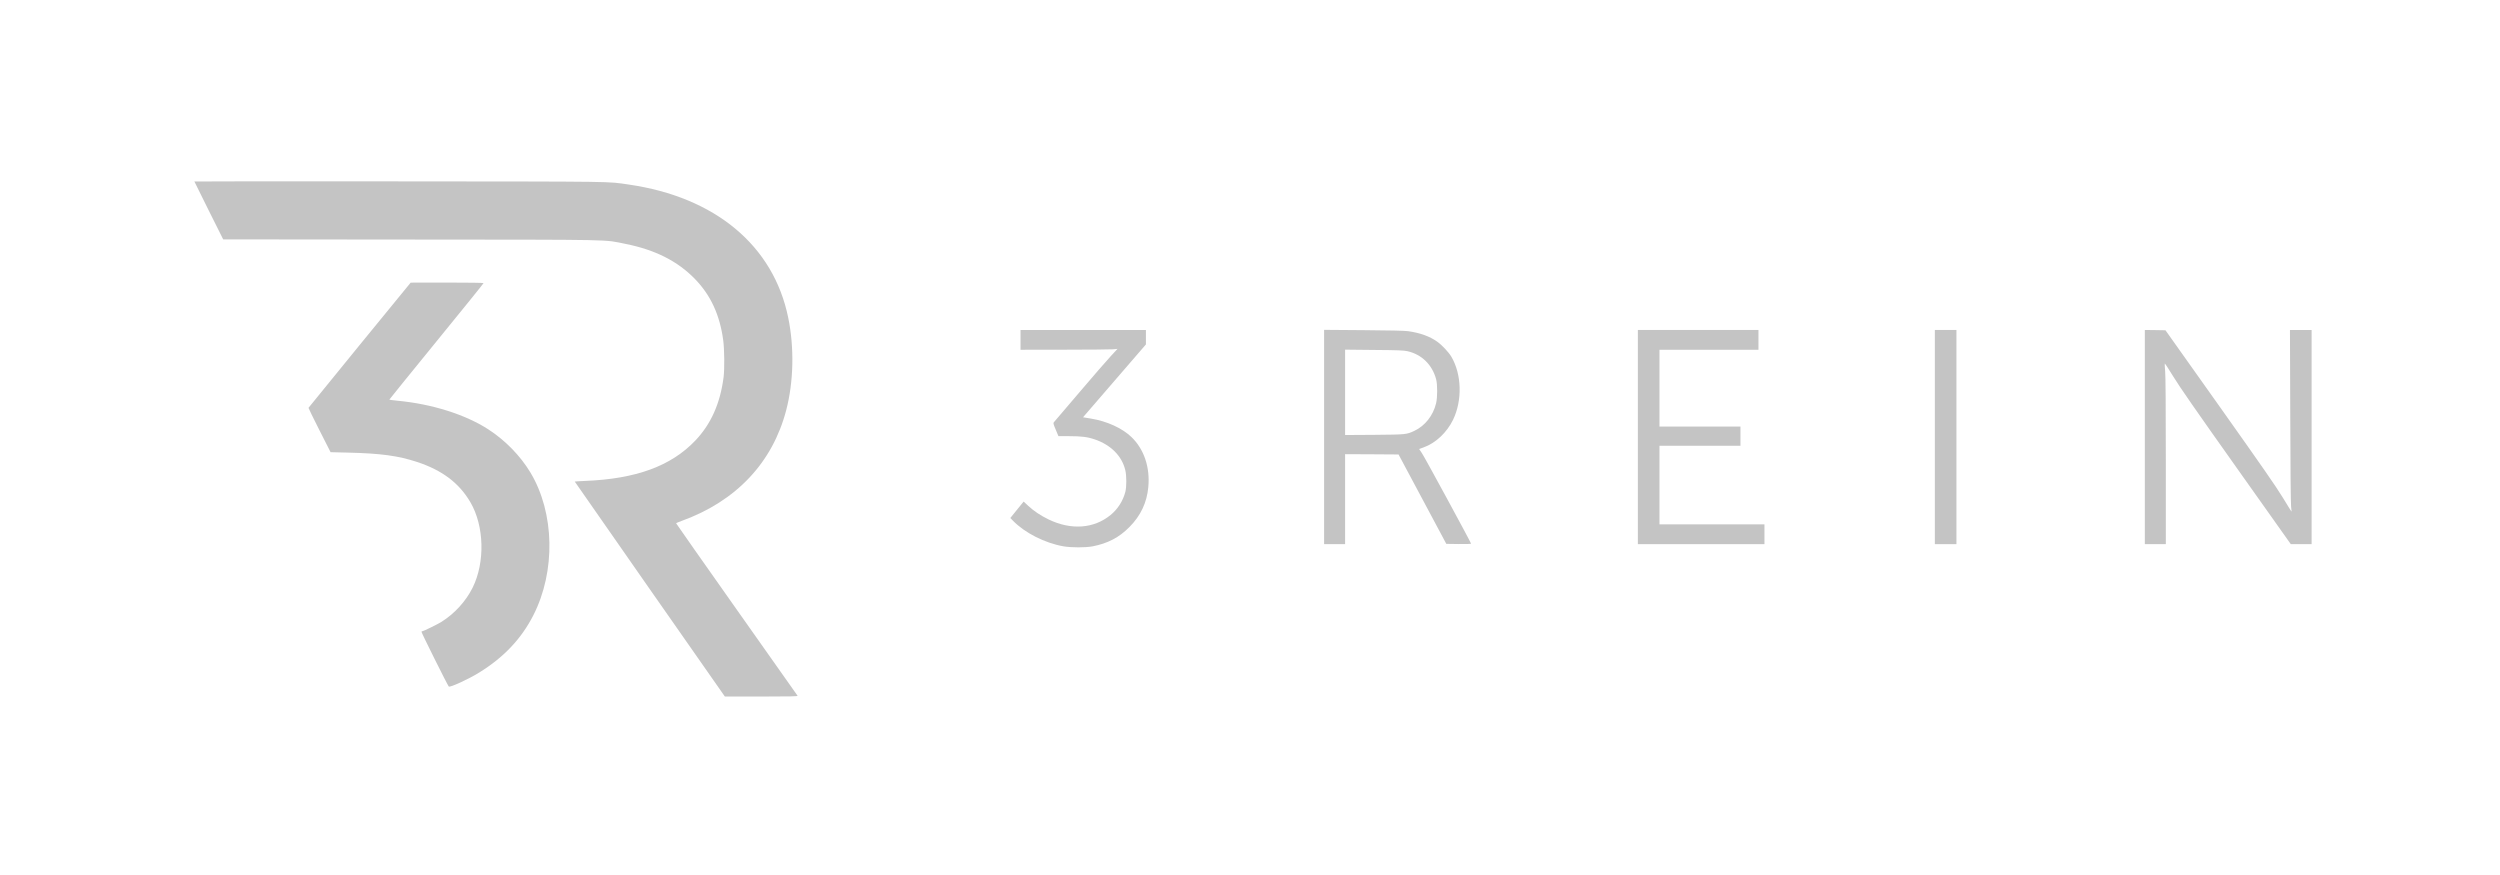
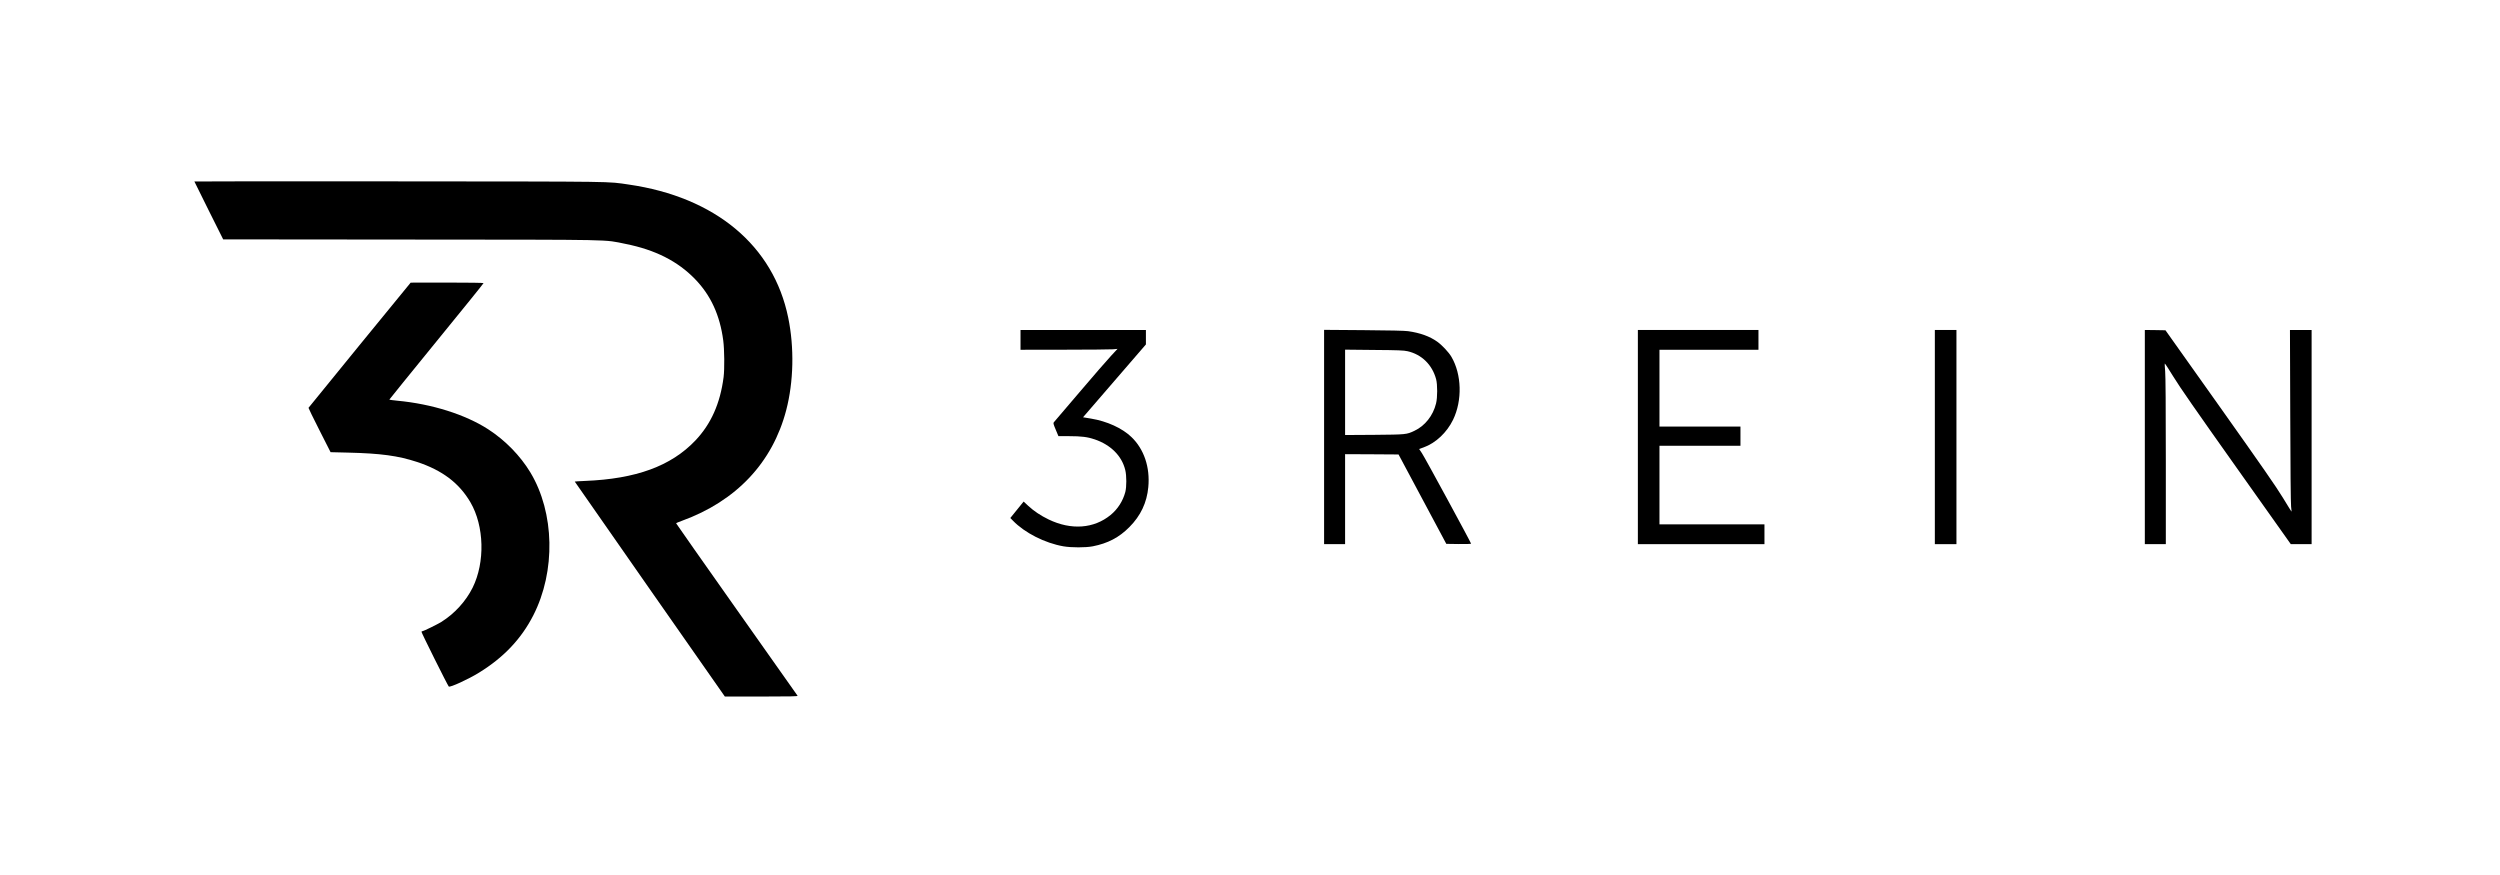
<svg xmlns="http://www.w3.org/2000/svg" version="1.0" width="4167pt" height="1458pt" viewBox="0 0 4167 1458" preserveAspectRatio="xMidYMid meet">
-   <g transform="translate(0,1458) scale(0.1,-0.1)" fill="#C4C4C4" stroke="none">
+   <g transform="translate(0,1458) scale(0.1,-0.1)" fill="#000000" stroke="none">
    <path d="M3240 11555 c0 -3 108 -221 240 -485 l240 -480 3127 -3 c3486 -3 3205 3 3578 -72 497 -99 872 -289 1160 -587 262 -269 415 -603 470 -1023 20 -152 23 -472 6 -610 -56 -439 -210 -784 -473 -1060 -405 -424 -987 -637 -1835 -671 -95 -4 -173 -9 -173 -11 0 -2 563 -809 1251 -1794 l1251 -1789 610 0 c485 0 608 3 602 13 -4 6 -461 654 -1016 1439 -554 785 -1008 1431 -1008 1435 0 5 42 23 93 41 908 329 1514 971 1742 1847 123 472 136 1040 33 1540 -245 1201 -1215 2010 -2658 2219 -367 53 -121 50 -3822 53 -1880 2 -3418 1 -3418 -2z" />
    <path d="M5995 8830 c-467 -572 -851 -1044 -853 -1048 -1 -5 81 -173 183 -374 l185 -365 287 -7 c551 -13 837 -52 1155 -156 419 -138 702 -352 889 -672 231 -395 246 -1001 37 -1423 -114 -228 -301 -434 -523 -572 -60 -38 -295 -153 -312 -153 -6 0 -15 -5 -18 -10 -5 -9 434 -890 455 -913 18 -20 328 122 504 231 411 253 704 562 905 955 376 736 356 1711 -49 2383 -169 279 -417 533 -700 717 -385 249 -942 424 -1517 478 -73 7 -133 15 -133 19 0 3 353 439 785 969 432 529 785 966 785 972 0 5 -236 9 -607 9 l-608 -1 -850 -1039z" />
    <path d="M17010 8915 l0 -165 733 1 c402 0 766 4 808 7 l76 7 -107 -115 c-59 -63 -296 -335 -525 -605 -230 -269 -423 -497 -431 -505 -10 -12 -5 -33 33 -122 l45 -108 183 0 c198 0 303 -13 420 -53 270 -92 454 -276 511 -512 23 -95 23 -278 1 -365 -40 -151 -127 -287 -246 -384 -278 -228 -657 -255 -1031 -75 -135 65 -248 141 -343 229 l-75 70 -111 -137 -111 -137 43 -44 c196 -203 533 -374 842 -428 134 -23 369 -23 489 0 251 49 439 147 611 321 188 189 291 407 315 666 31 331 -71 633 -282 835 -154 148 -406 263 -674 307 l-132 22 524 607 524 607 0 121 0 120 -1045 0 -1045 0 0 -165z" />
    <path d="M22070 7296 l0 -1786 175 0 175 0 0 750 0 750 446 -2 445 -3 398 -745 398 -745 206 -3 c114 -1 207 1 207 6 0 16 -772 1439 -819 1508 l-47 70 75 27 c200 71 388 248 491 461 156 323 144 756 -28 1049 -43 74 -157 196 -238 253 -124 88 -284 146 -484 174 -55 8 -314 14 -742 17 l-658 5 0 -1786z m1390 1430 c236 -53 412 -225 477 -466 24 -89 24 -307 -1 -405 -49 -202 -185 -374 -361 -456 -132 -62 -135 -62 -667 -67 l-488 -3 0 711 0 712 483 -5 c405 -3 494 -7 557 -21z" />
    <path d="M27300 7295 l0 -1785 1055 0 1055 0 0 165 0 165 -875 0 -875 0 0 655 0 655 675 0 675 0 0 160 0 160 -675 0 -675 0 0 640 0 640 825 0 825 0 0 165 0 165 -1005 0 -1005 0 0 -1785z" />
    <path d="M32250 7295 l0 -1785 180 0 180 0 0 1785 0 1785 -180 0 -180 0 0 -1785z" />
    <path d="M35750 7295 l0 -1785 175 0 175 0 0 1381 c0 914 -4 1421 -11 1500 -6 65 -9 124 -7 130 2 6 66 -92 143 -218 104 -171 374 -559 1049 -1511 l909 -1282 174 0 173 0 0 1785 0 1785 -180 0 -181 0 5 -1432 c2 -842 8 -1466 14 -1513 5 -44 9 -81 7 -83 -1 -1 -66 103 -144 232 -110 181 -347 522 -1049 1512 l-908 1279 -172 3 -172 2 0 -1785z" />
  </g>
</svg>
